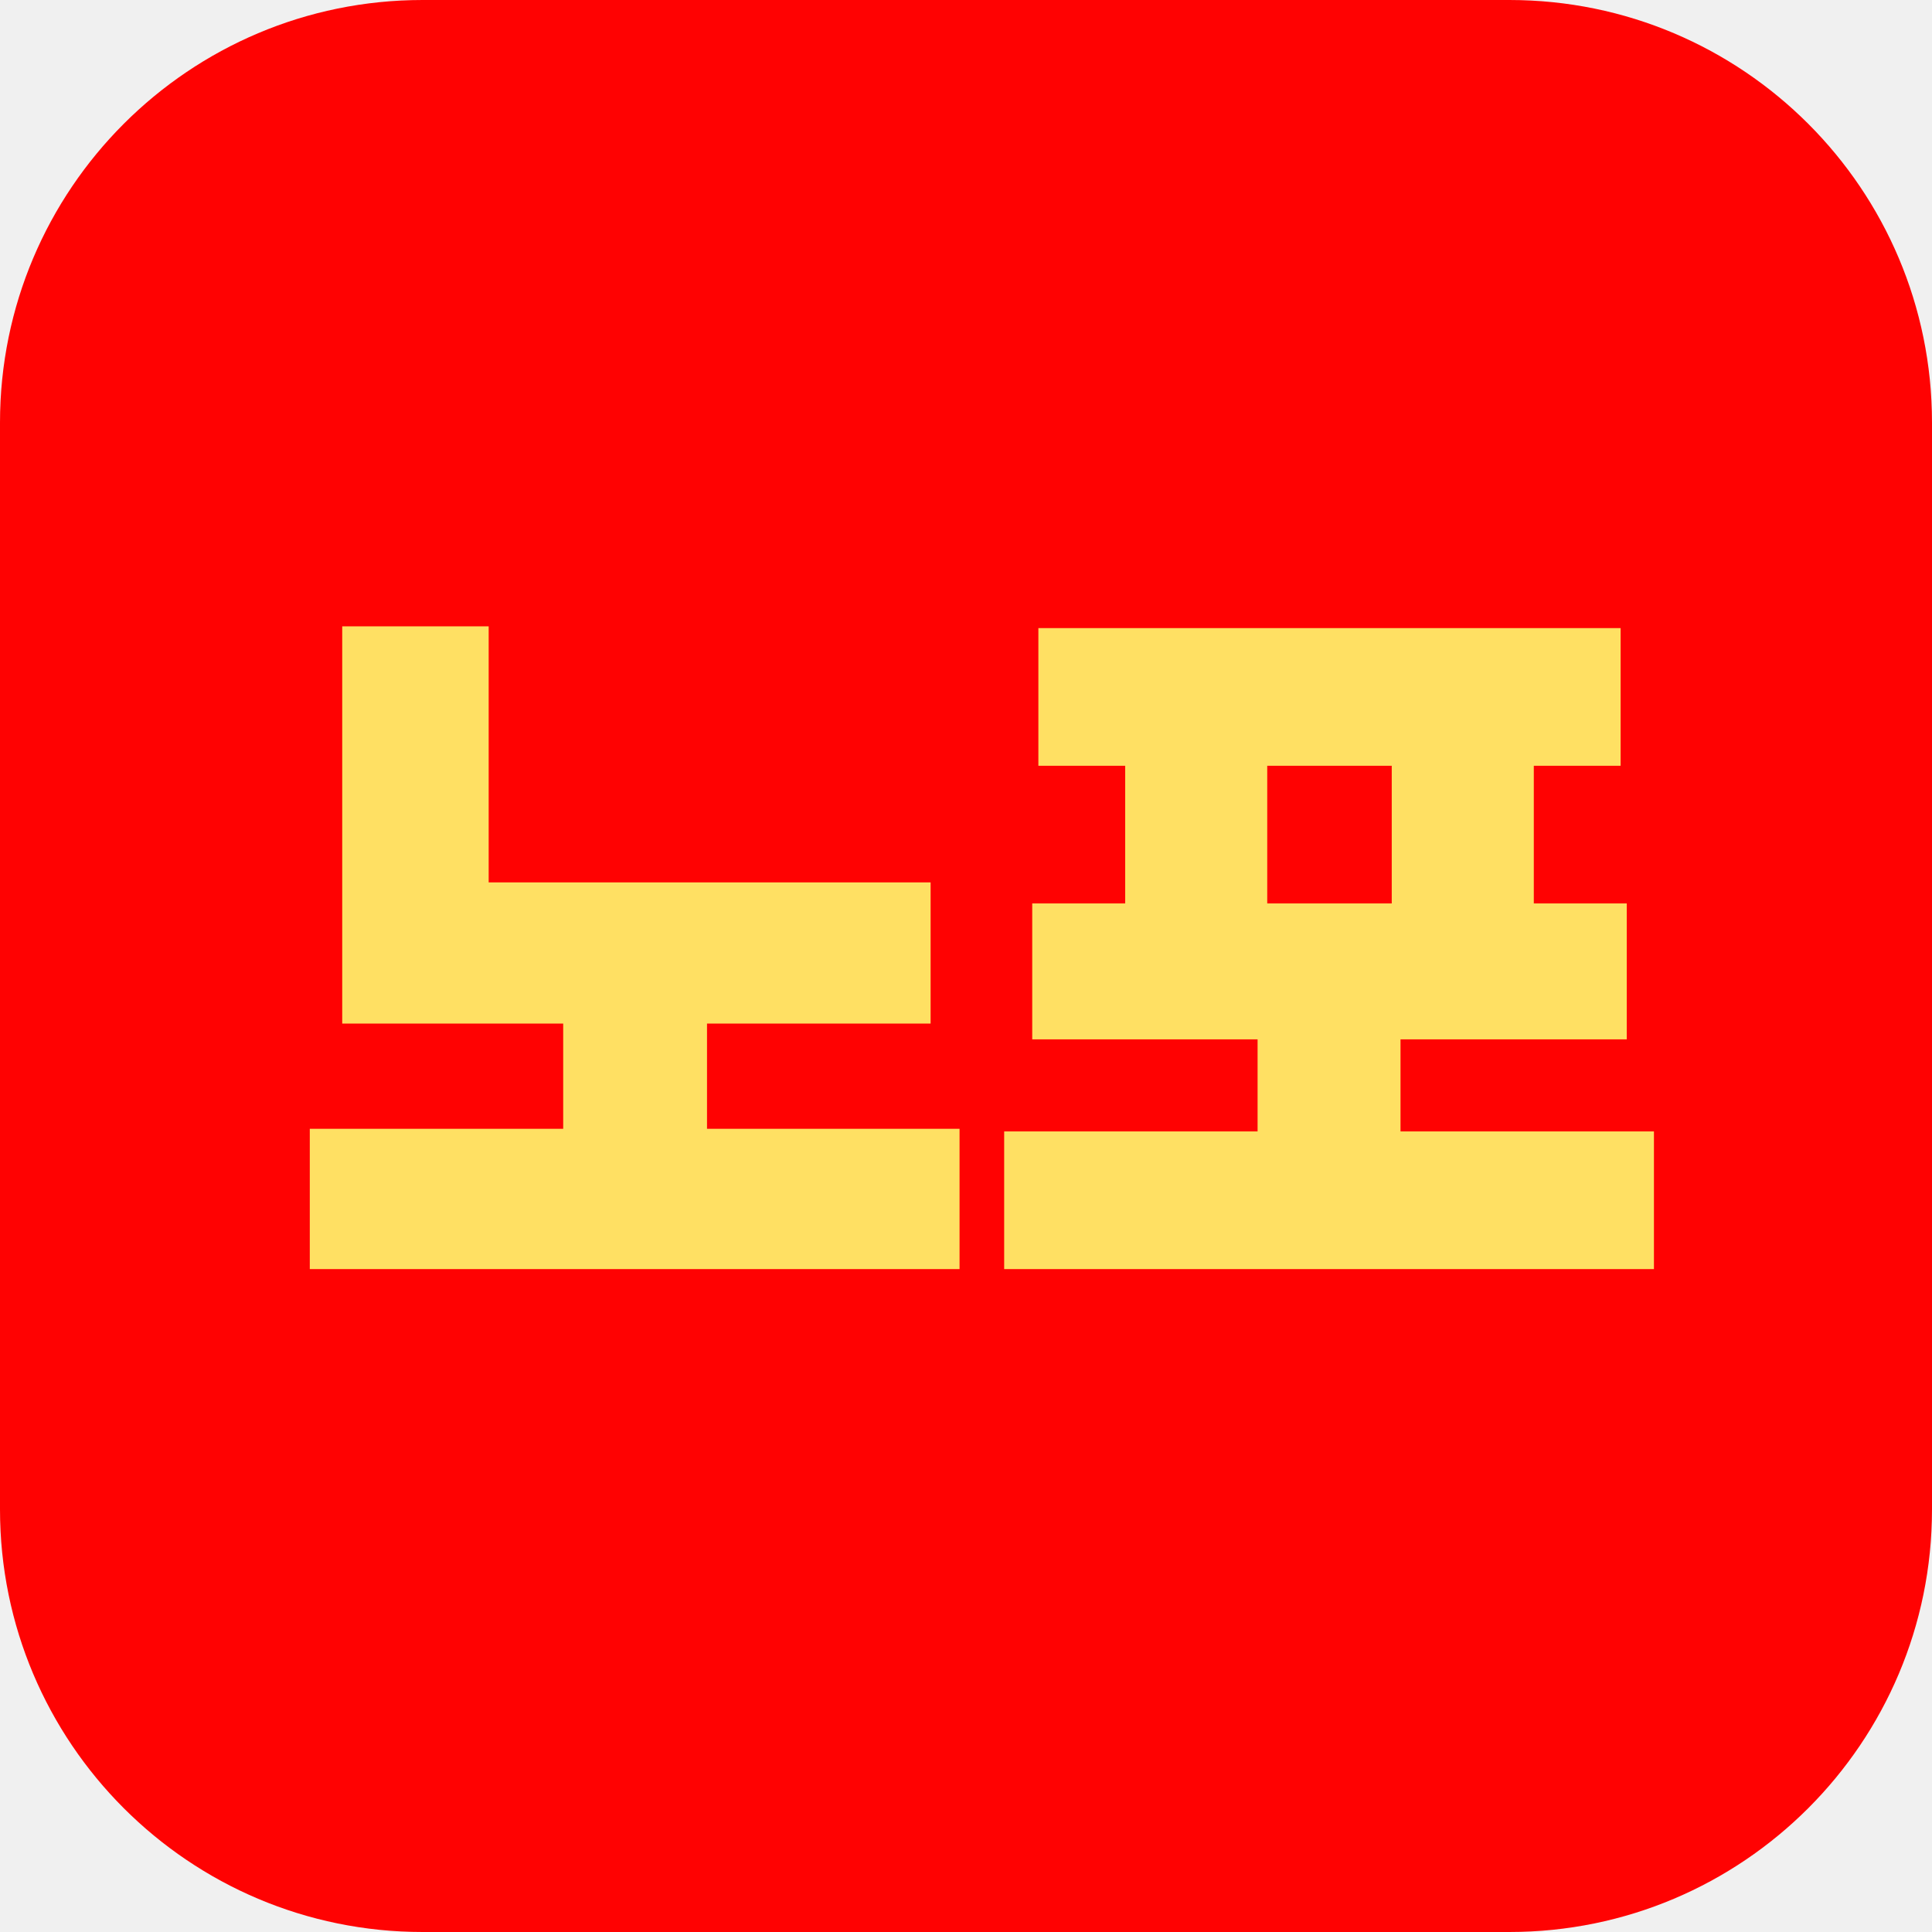
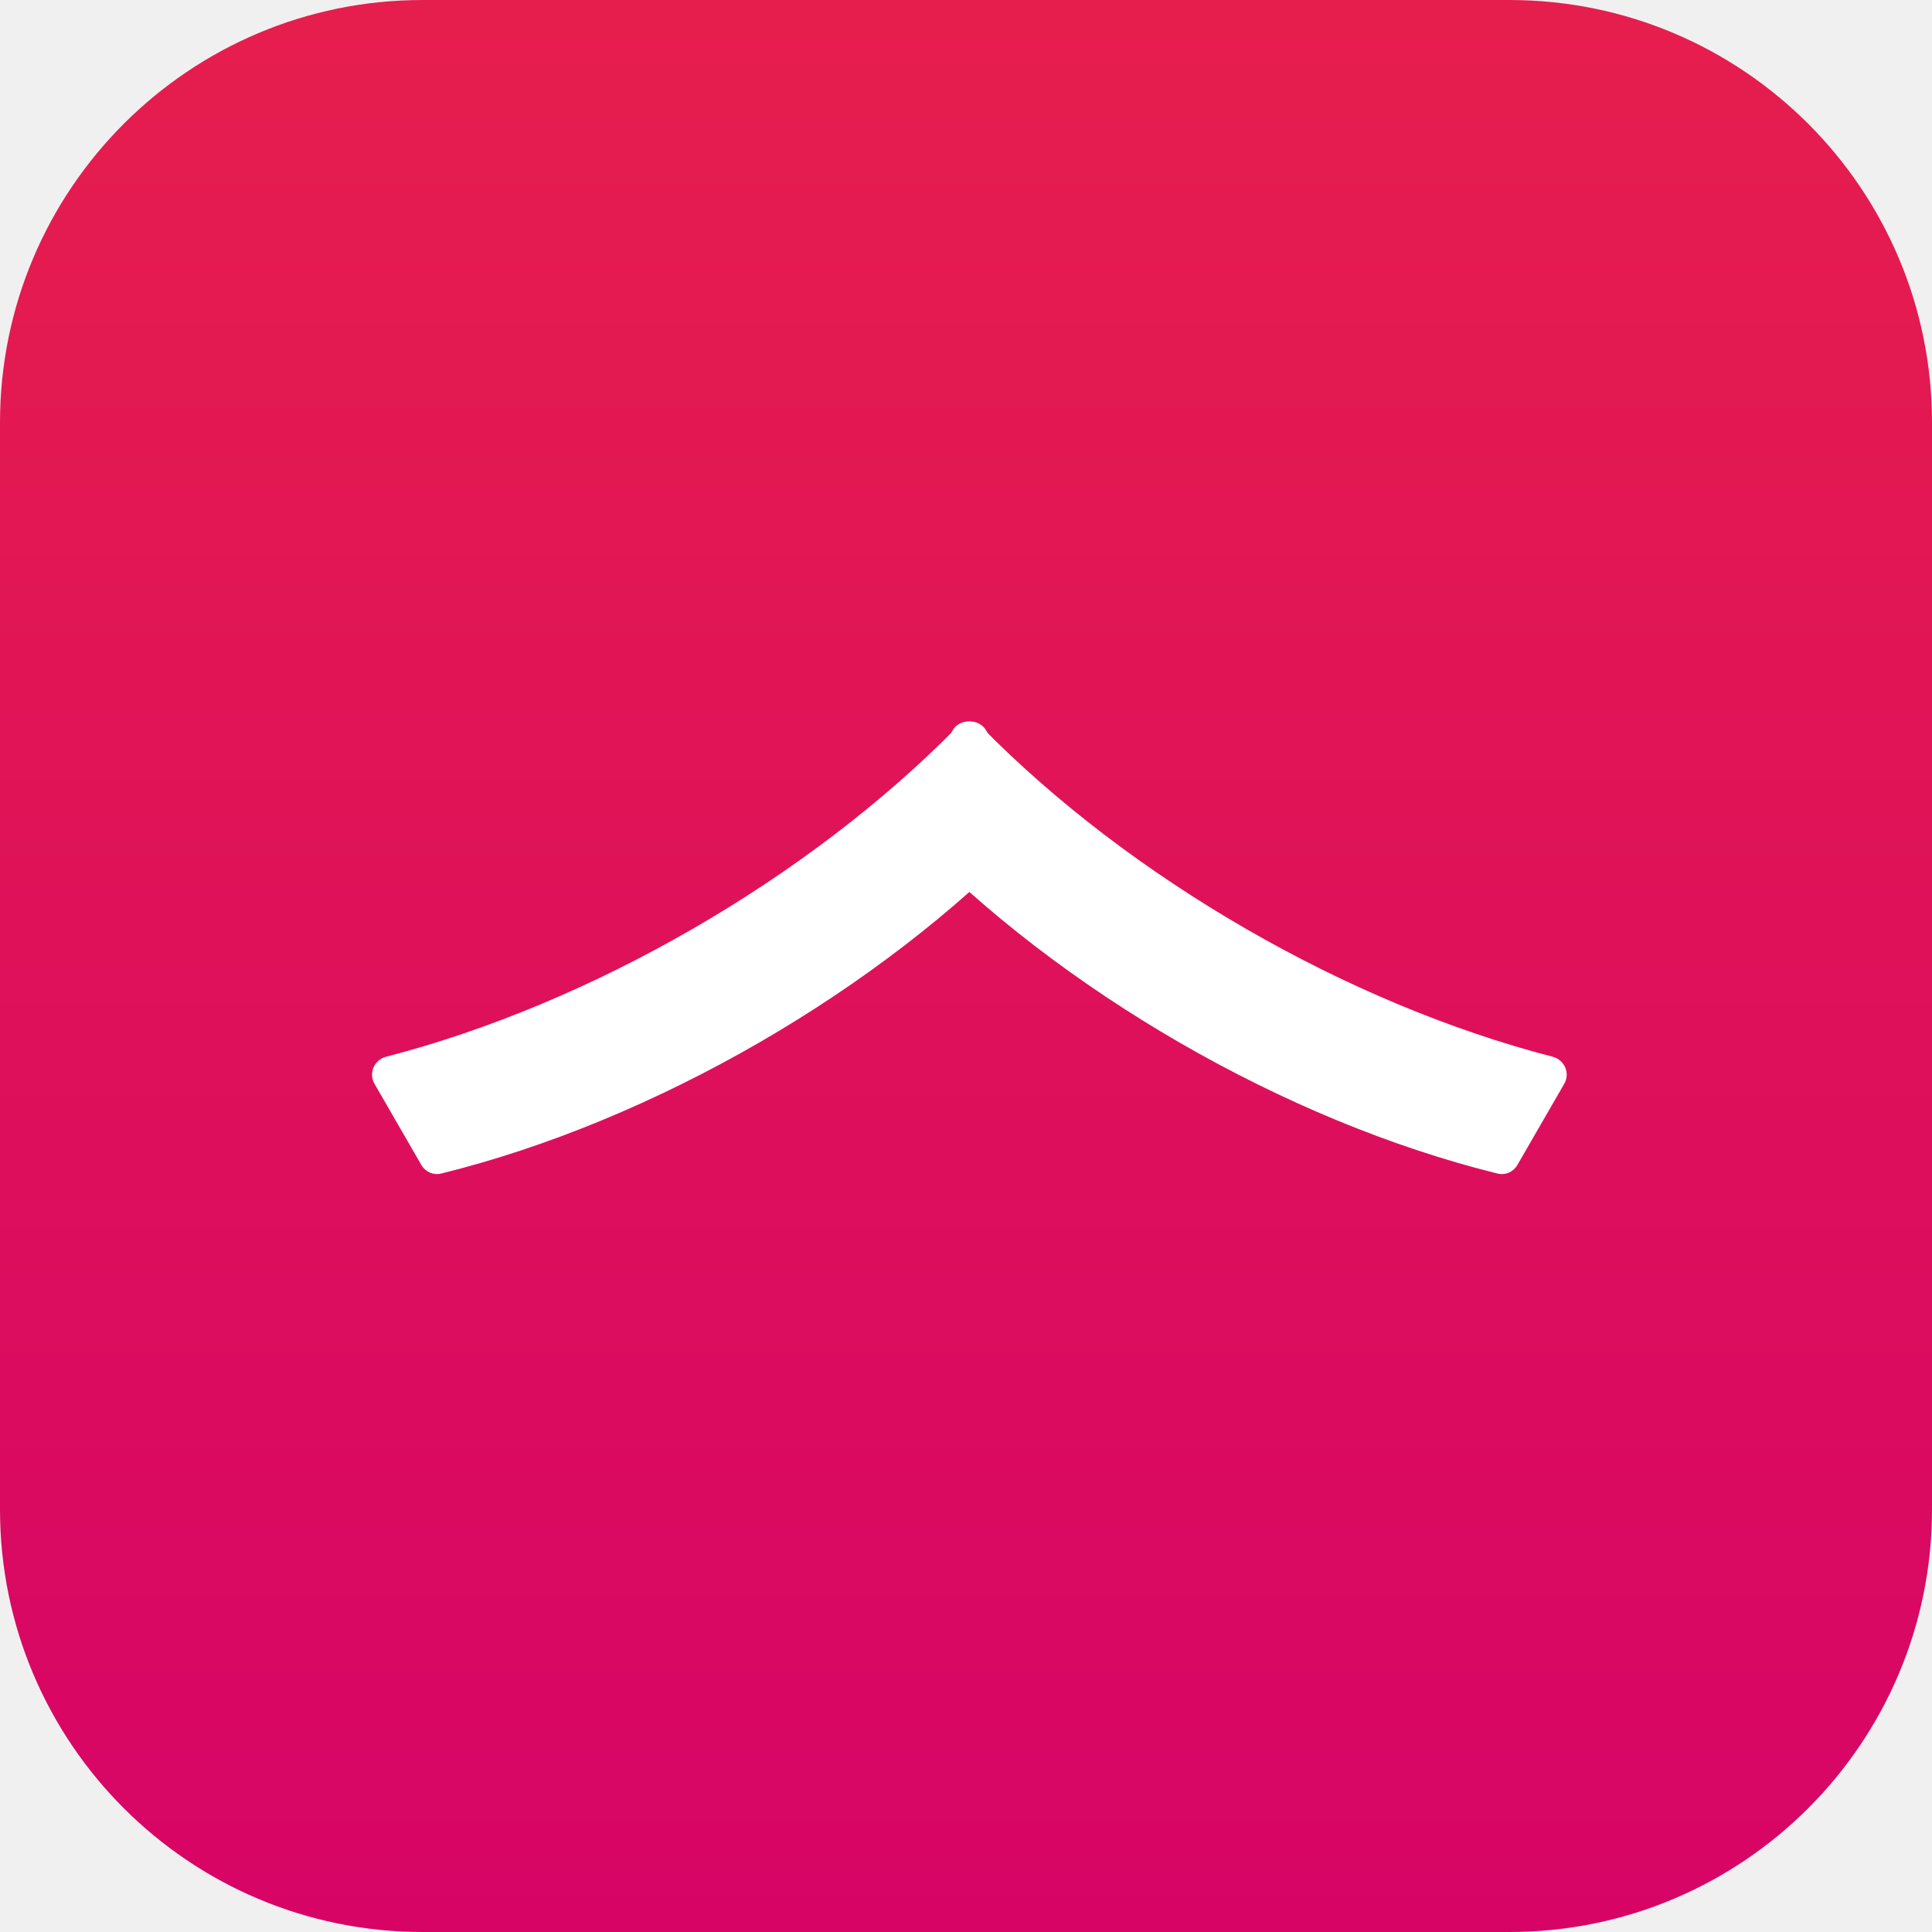
- <svg xmlns="http://www.w3.org/2000/svg" width="256" height="256" viewBox="0 0 256 256">
-   <rect width="256" height="256" rx="56" fill="#FF0202" />
-   <path d="M127.145 168.162H41.048V149.571H74.627V135.629H45.347V82.994H64.751V116.922H123.31V135.629H93.682V149.571H127.145V168.162ZM219.155 168.162H133.058V149.92H166.637V137.72H136.776V119.71H149.092V101.469H137.59V83.227H214.74V101.469H203.237V119.71H215.553V137.72H185.576V149.92H219.155V168.162ZM184.414 119.71V101.469H167.915V119.71H184.414Z" fill="#FFE063" />
+ <svg xmlns="http://www.w3.org/2000/svg" width="256" height="256" viewBox="0 0 256 256" fill="none">
+   <rect width="256" height="256" rx="56" fill="url(#paint0_linear_194_120)" />
+   <path d="M49.619 143.605C48.814 142.209 49.584 140.432 51.144 140.028C78.387 132.986 107.099 116.409 126.82 96.337C127.949 95.187 129.874 95.409 130.679 96.805L136.898 107.576C137.426 108.491 137.298 109.643 136.566 110.404C116.487 131.297 86.586 148.56 58.454 155.502C57.428 155.756 56.366 155.291 55.838 154.376L49.619 143.605Z" fill="white" />
+   <path d="M207.273 143.605C208.079 142.209 207.309 140.432 205.748 140.028C178.506 132.986 149.793 116.409 130.073 96.337C128.943 95.187 127.019 95.409 126.213 96.805L119.994 107.576C119.466 108.491 119.594 109.643 120.326 110.405C140.405 131.297 170.306 148.56 198.439 155.503C199.464 155.756 200.526 155.291 201.054 154.376L207.273 143.605Z" fill="white" />
+   <defs>
+     <linearGradient id="paint0_linear_194_120" x1="128" y1="0" x2="128" y2="256" gradientUnits="userSpaceOnUse">
+       <stop stop-color="#E61E4D" />
+       <stop offset="1" stop-color="#D70466" />
+     </linearGradient>
+   </defs>
</svg>
